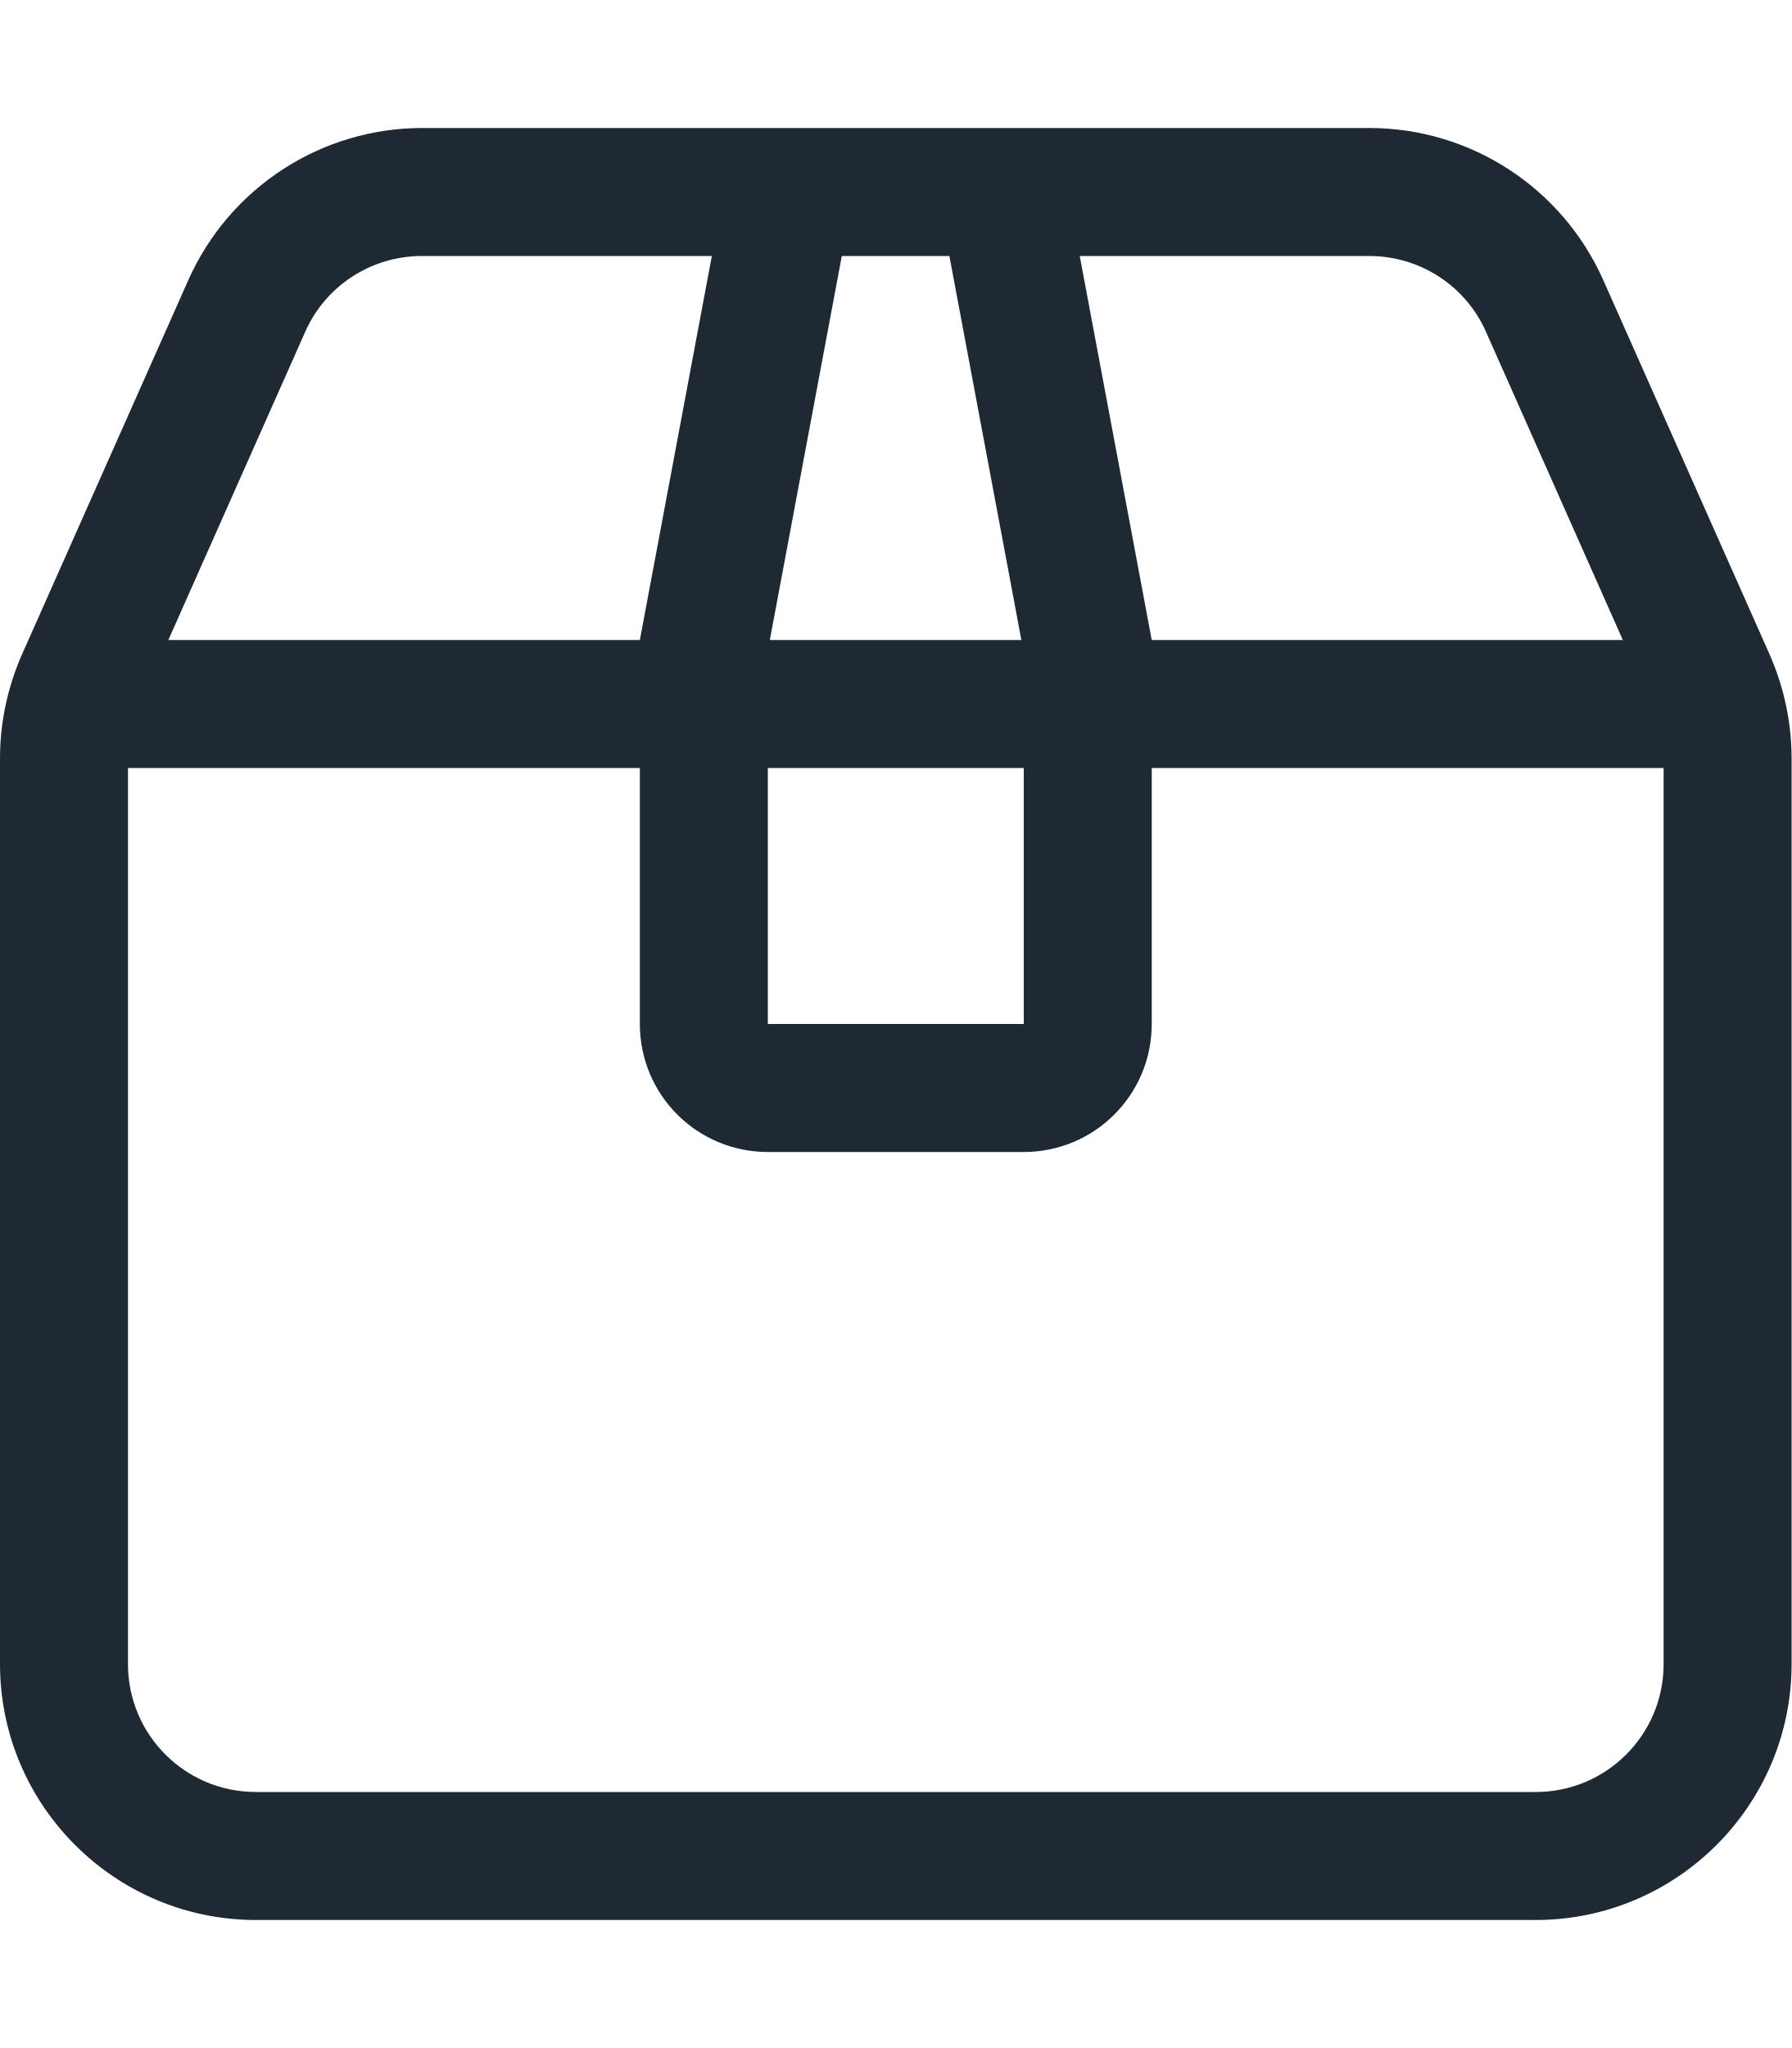
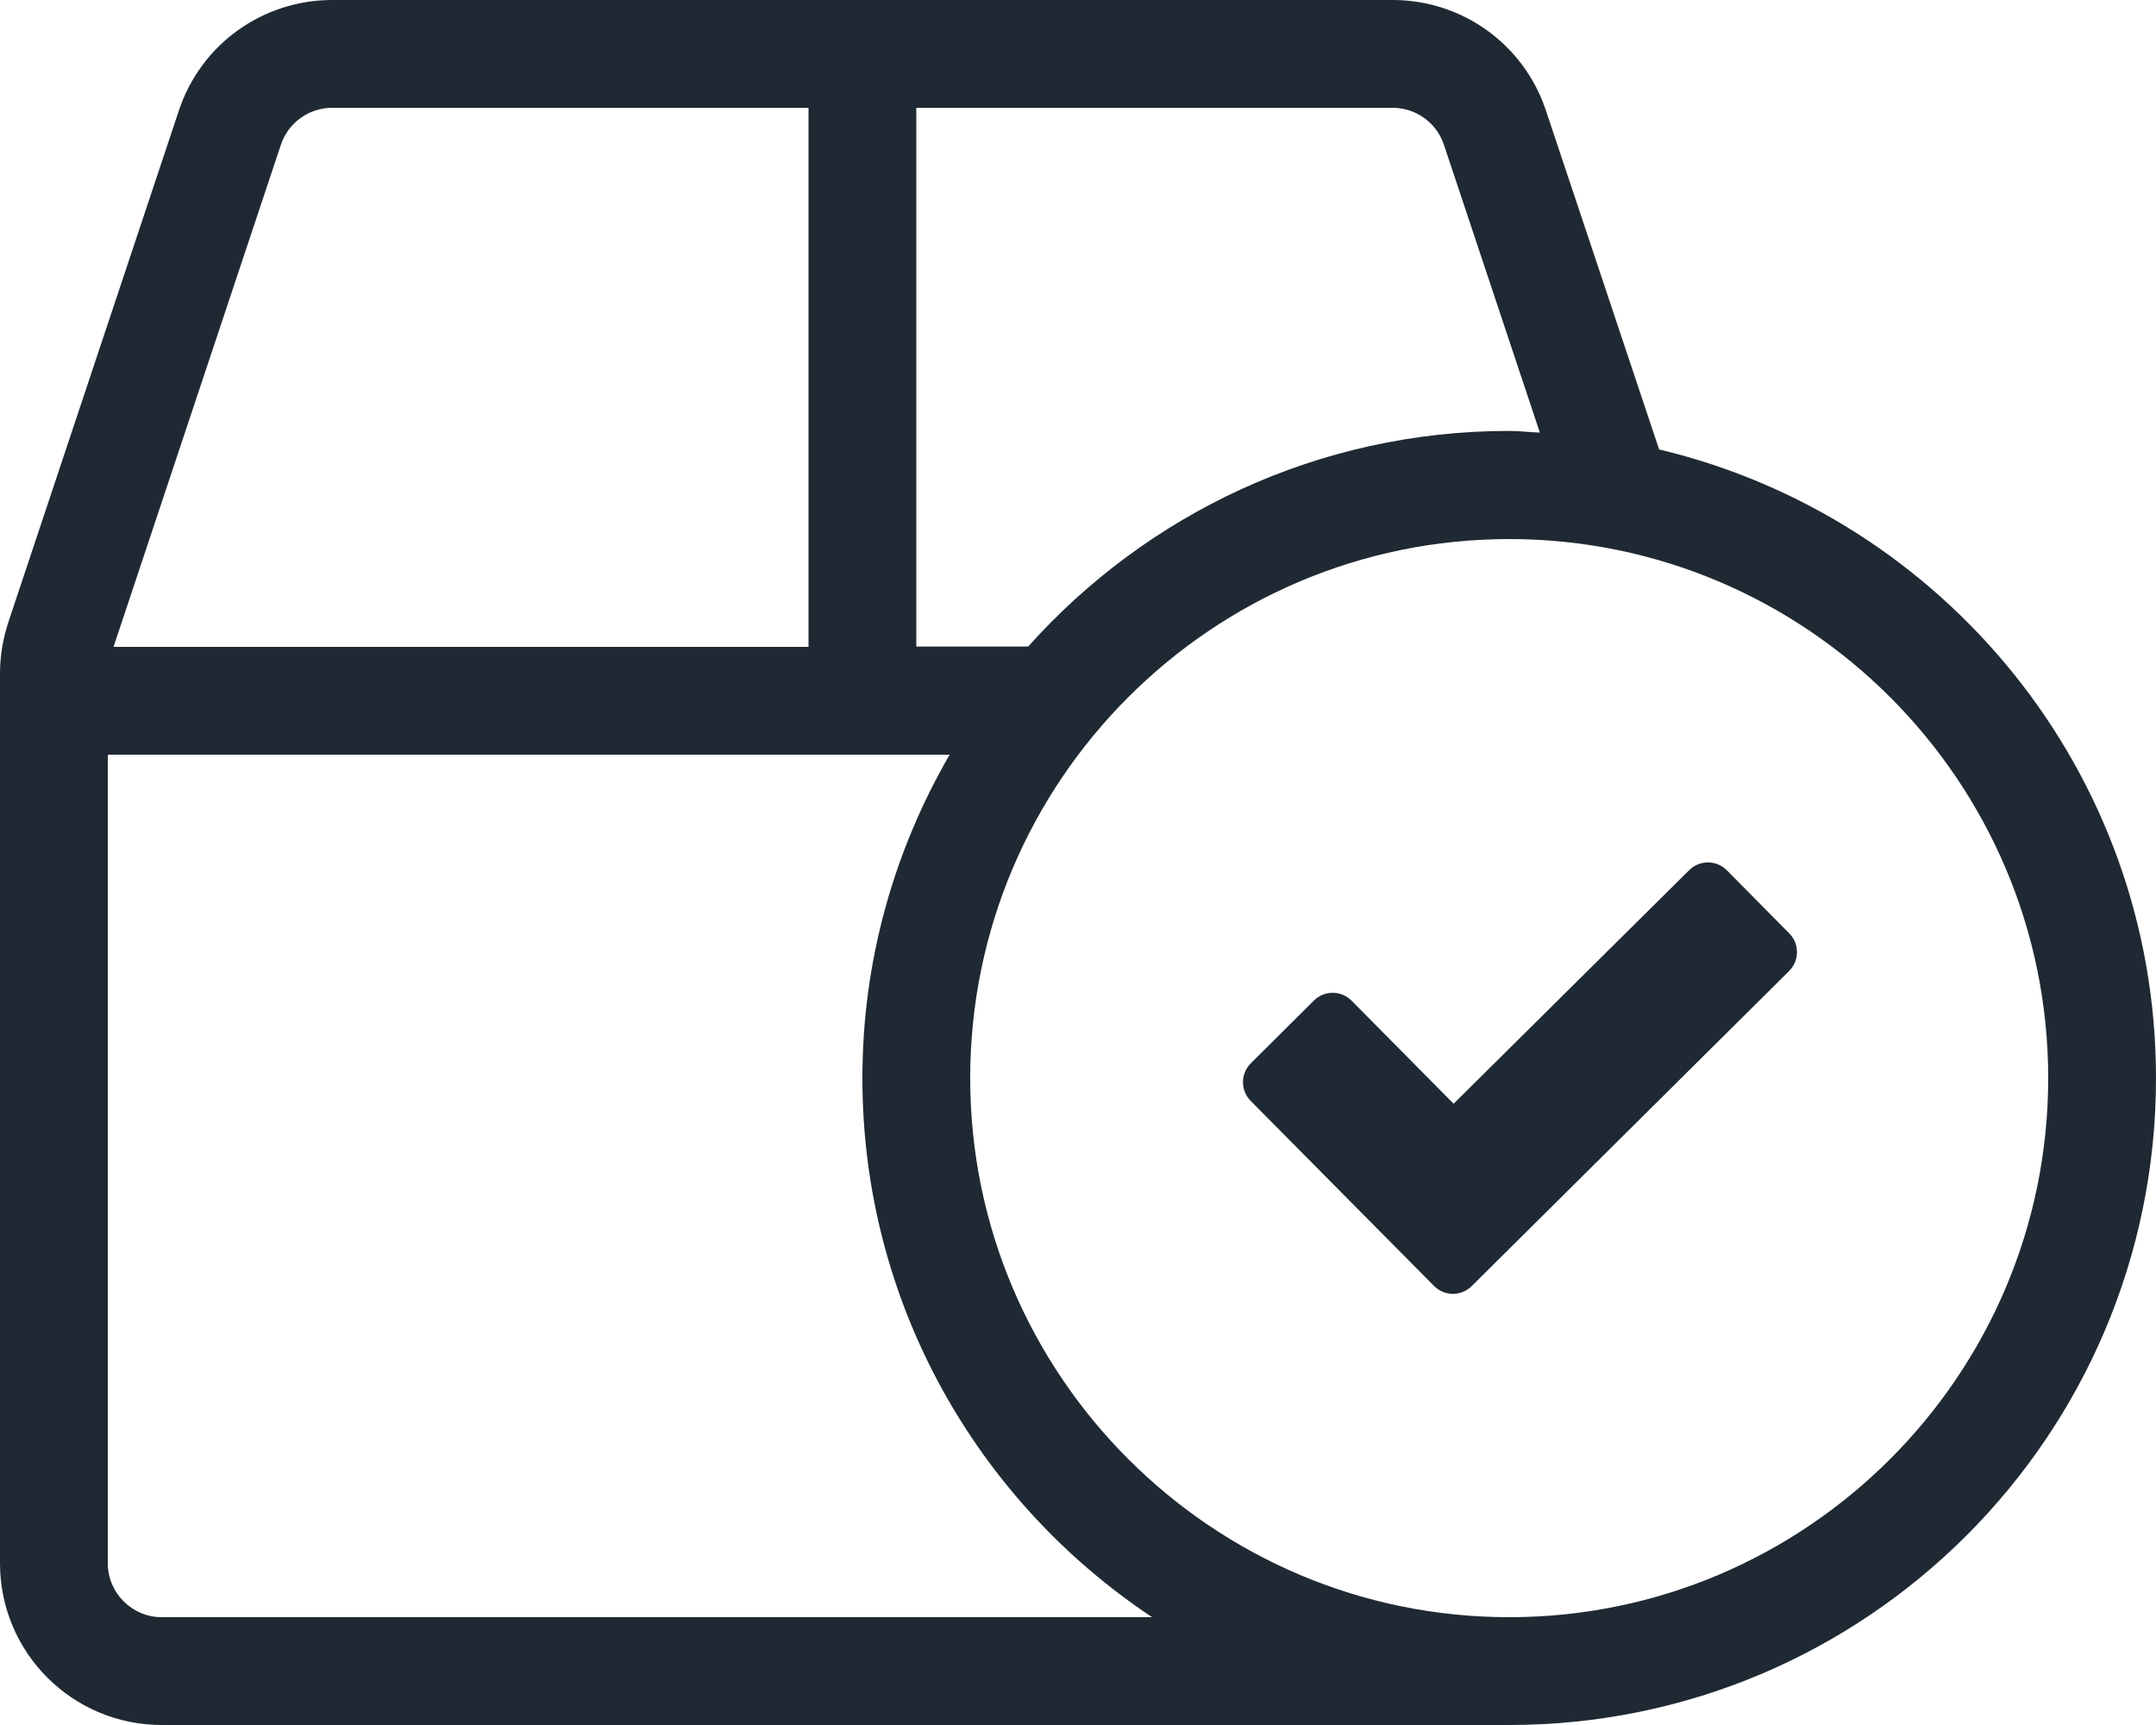
- <svg xmlns="http://www.w3.org/2000/svg" viewBox="0 0 448 512">
-   <path fill="#1f2933" d="M264 32l-80 0-78.4 0C80.3 32 57.4 46.9 47.1 70L5.5 163.6c-3.6 8.2-5.5 17-5.5 26L0 416c0 35.3 28.7 64 64 64l320 0c35.3 0 64-28.7 64-64l0-226.4c0-9-1.9-17.8-5.5-26L400.9 70c-10.3-23.1-33.2-38-58.5-38L264 32zm24 128L270 64l72.4 0c12.6 0 24.1 7.4 29.2 19l34.2 77L304 160l-16 0zm-32.6 0l-62.9 0 18-96 26.9 0 18 96zm.6 32l0 64-64 0 0-64 64 0zm-96 0l0 64c0 17.7 14.3 32 32 32l64 0c17.7 0 32-14.3 32-32l0-64 16 0 112 0 0 224c0 17.7-14.3 32-32 32L64 448c-17.7 0-32-14.3-32-32l0-224 112 0 16 0zm0-32l-16 0L42.1 160 76.3 83c5.1-11.6 16.6-19 29.2-19L178 64l-18 96z" />
+ <svg xmlns="http://www.w3.org/2000/svg" viewBox="0 0 640 512">
+   <path fill="#1f2933" d="M492.5 133.4L458.9 32.8C452.4 13.2 434.1 0 413.4 0H98.6c-20.7 0-39 13.2-45.5 32.8L2.5 184.6c-1.6 4.9-2.5 10-2.5 15.2V464c0 26.5 21.5 48 48 48h400c106 0 192-86 192-192 0-90.7-63-166.5-147.5-186.6zM272 32h141.4c6.9 0 13 4.4 15.2 10.9l28.5 85.5c-3-.1-6-.5-9.1-.5-56.8 0-107.7 24.8-142.8 64H272V32zM83.4 42.9C85.6 36.4 91.7 32 98.6 32H240v160H33.7L83.4 42.9zM48 480c-8.8 0-16-7.2-16-16V224h249.9c-16.4 28.3-25.9 61-25.9 96 0 66.8 34.2 125.6 86 160H48zm400 0c-88.2 0-160-71.8-160-160s71.8-160 160-160 160 71.8 160 160-71.8 160-160 160zm64.6-221.7c-3.1-3.1-8.1-3.1-11.2 0l-69.9 69.3-30.3-30.6c-3.1-3.1-8.1-3.1-11.2 0l-18.7 18.6c-3.1 3.1-3.1 8.1 0 11.2l54.4 54.9c3.1 3.1 8.1 3.1 11.2 0l94.2-93.5c3.1-3.1 3.1-8.1 0-11.2l-18.5-18.7z" />
</svg>
